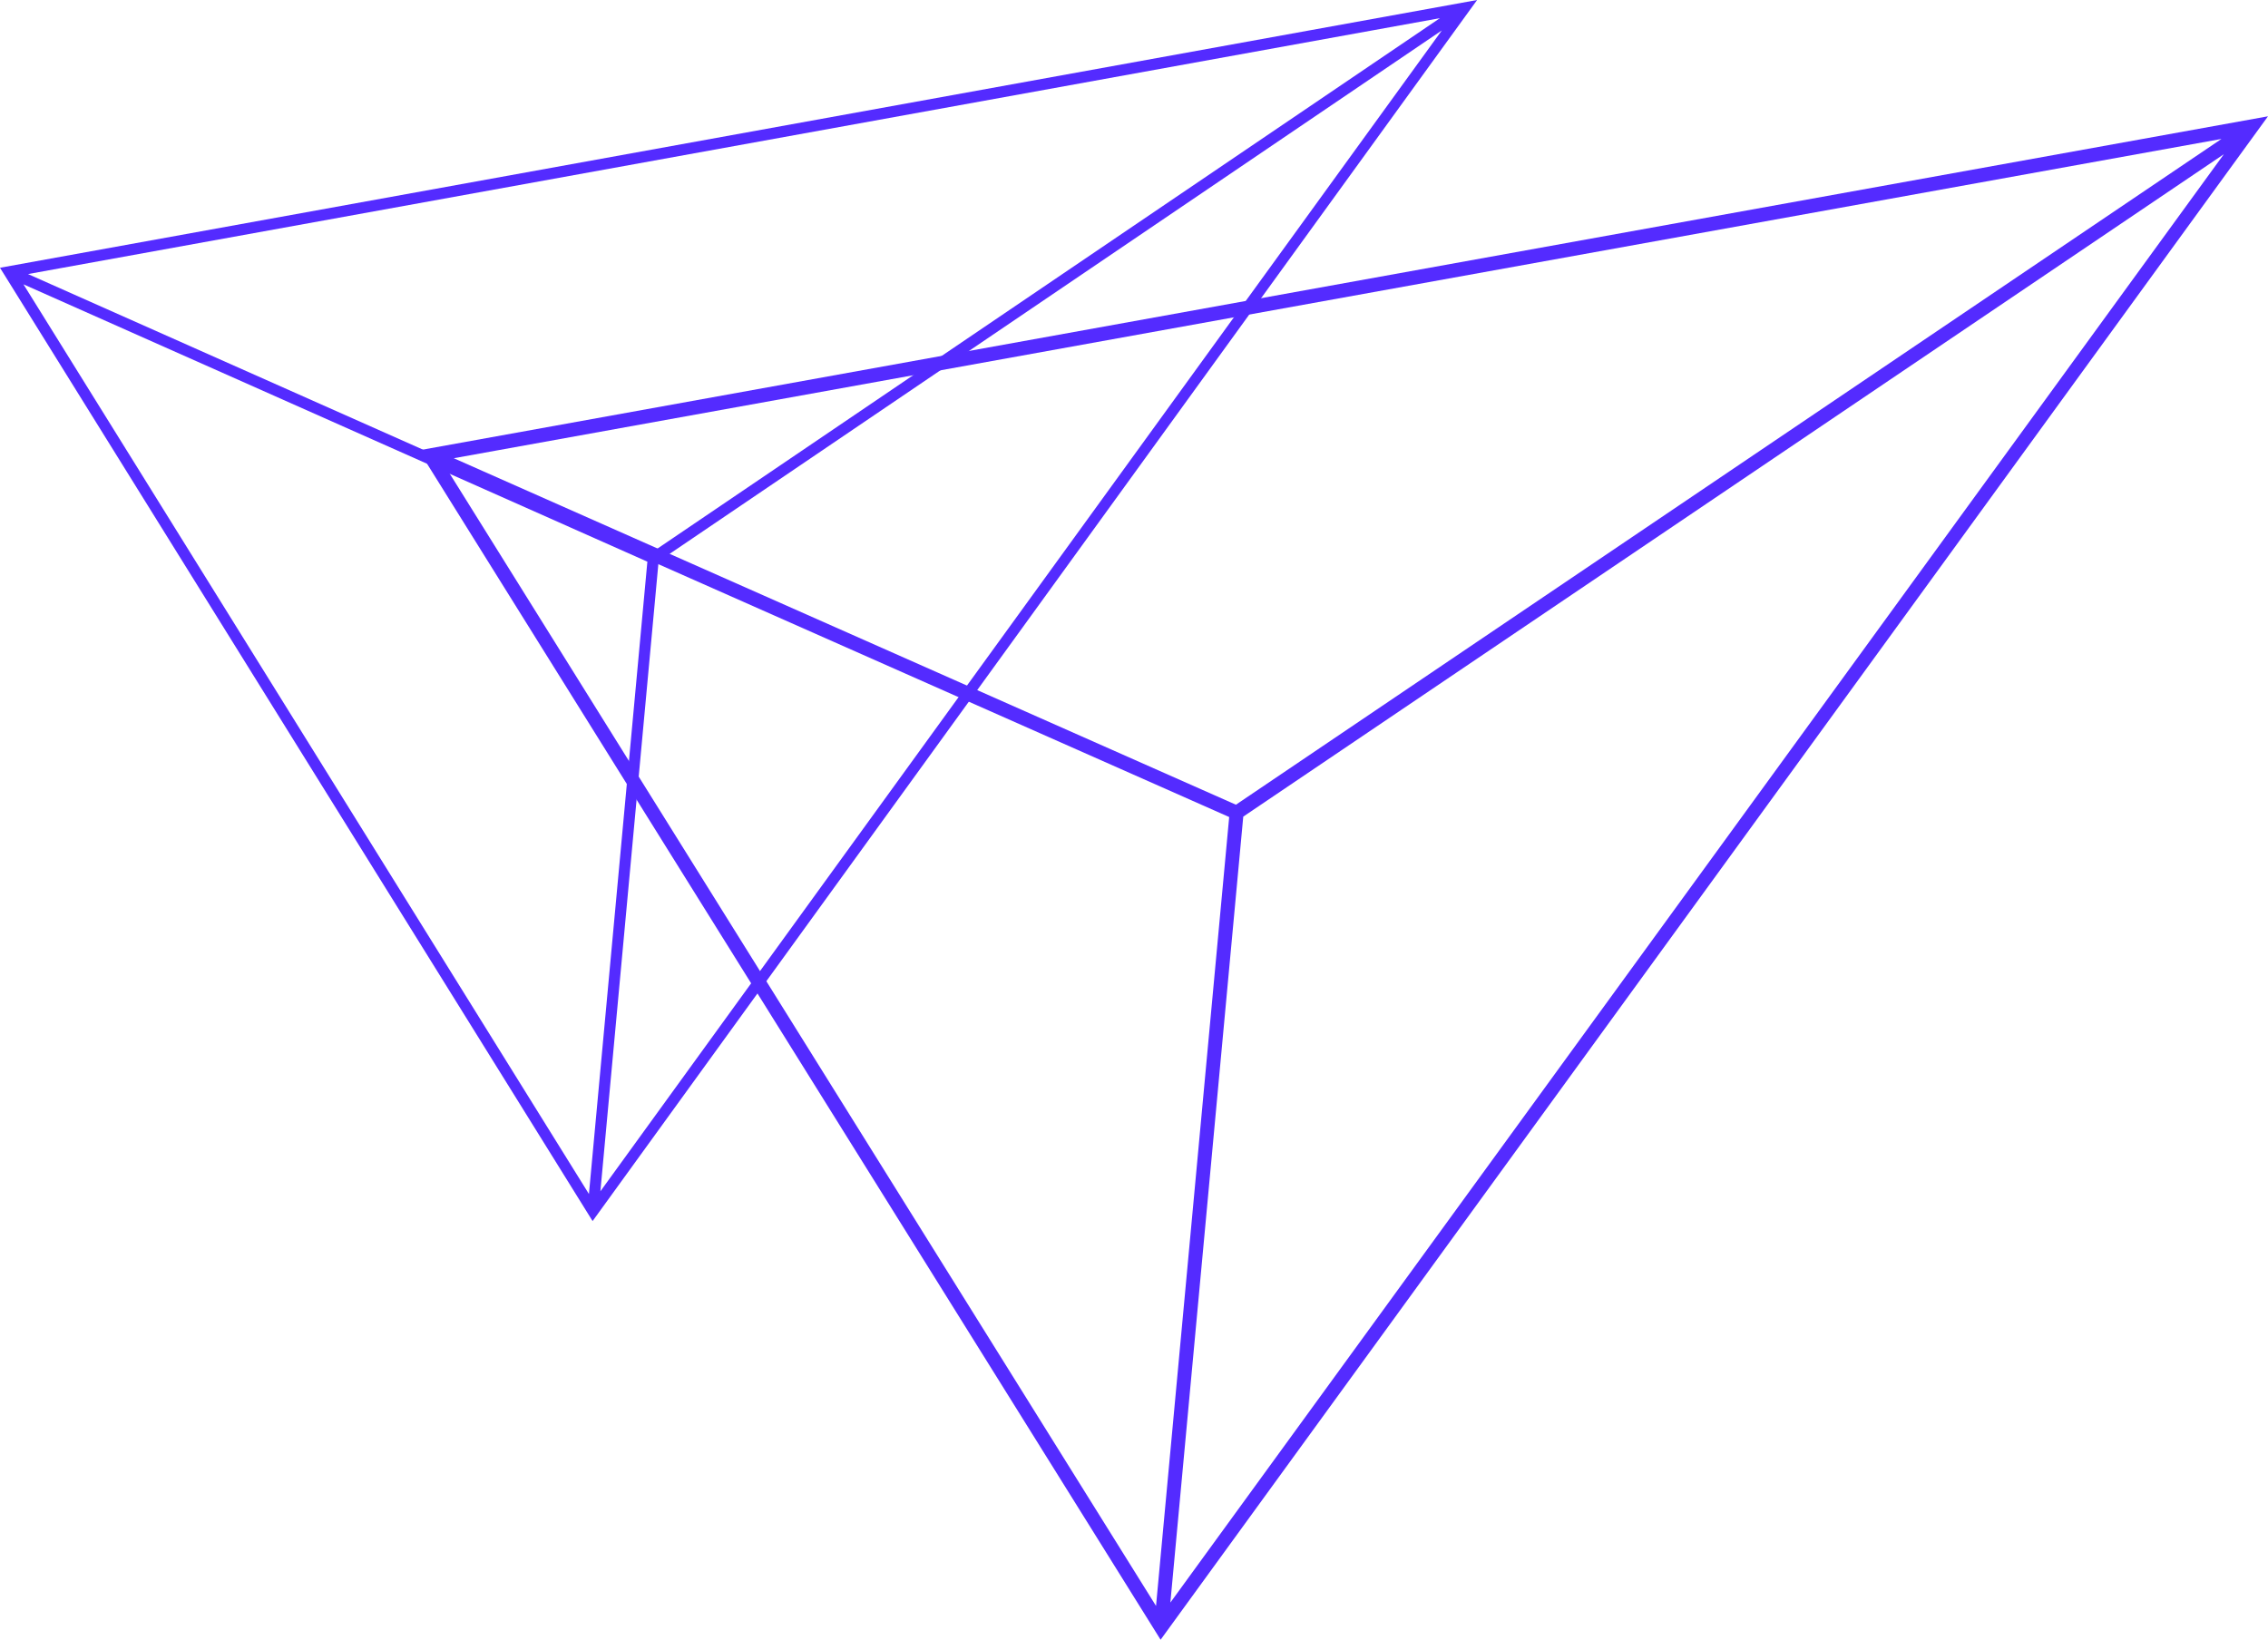
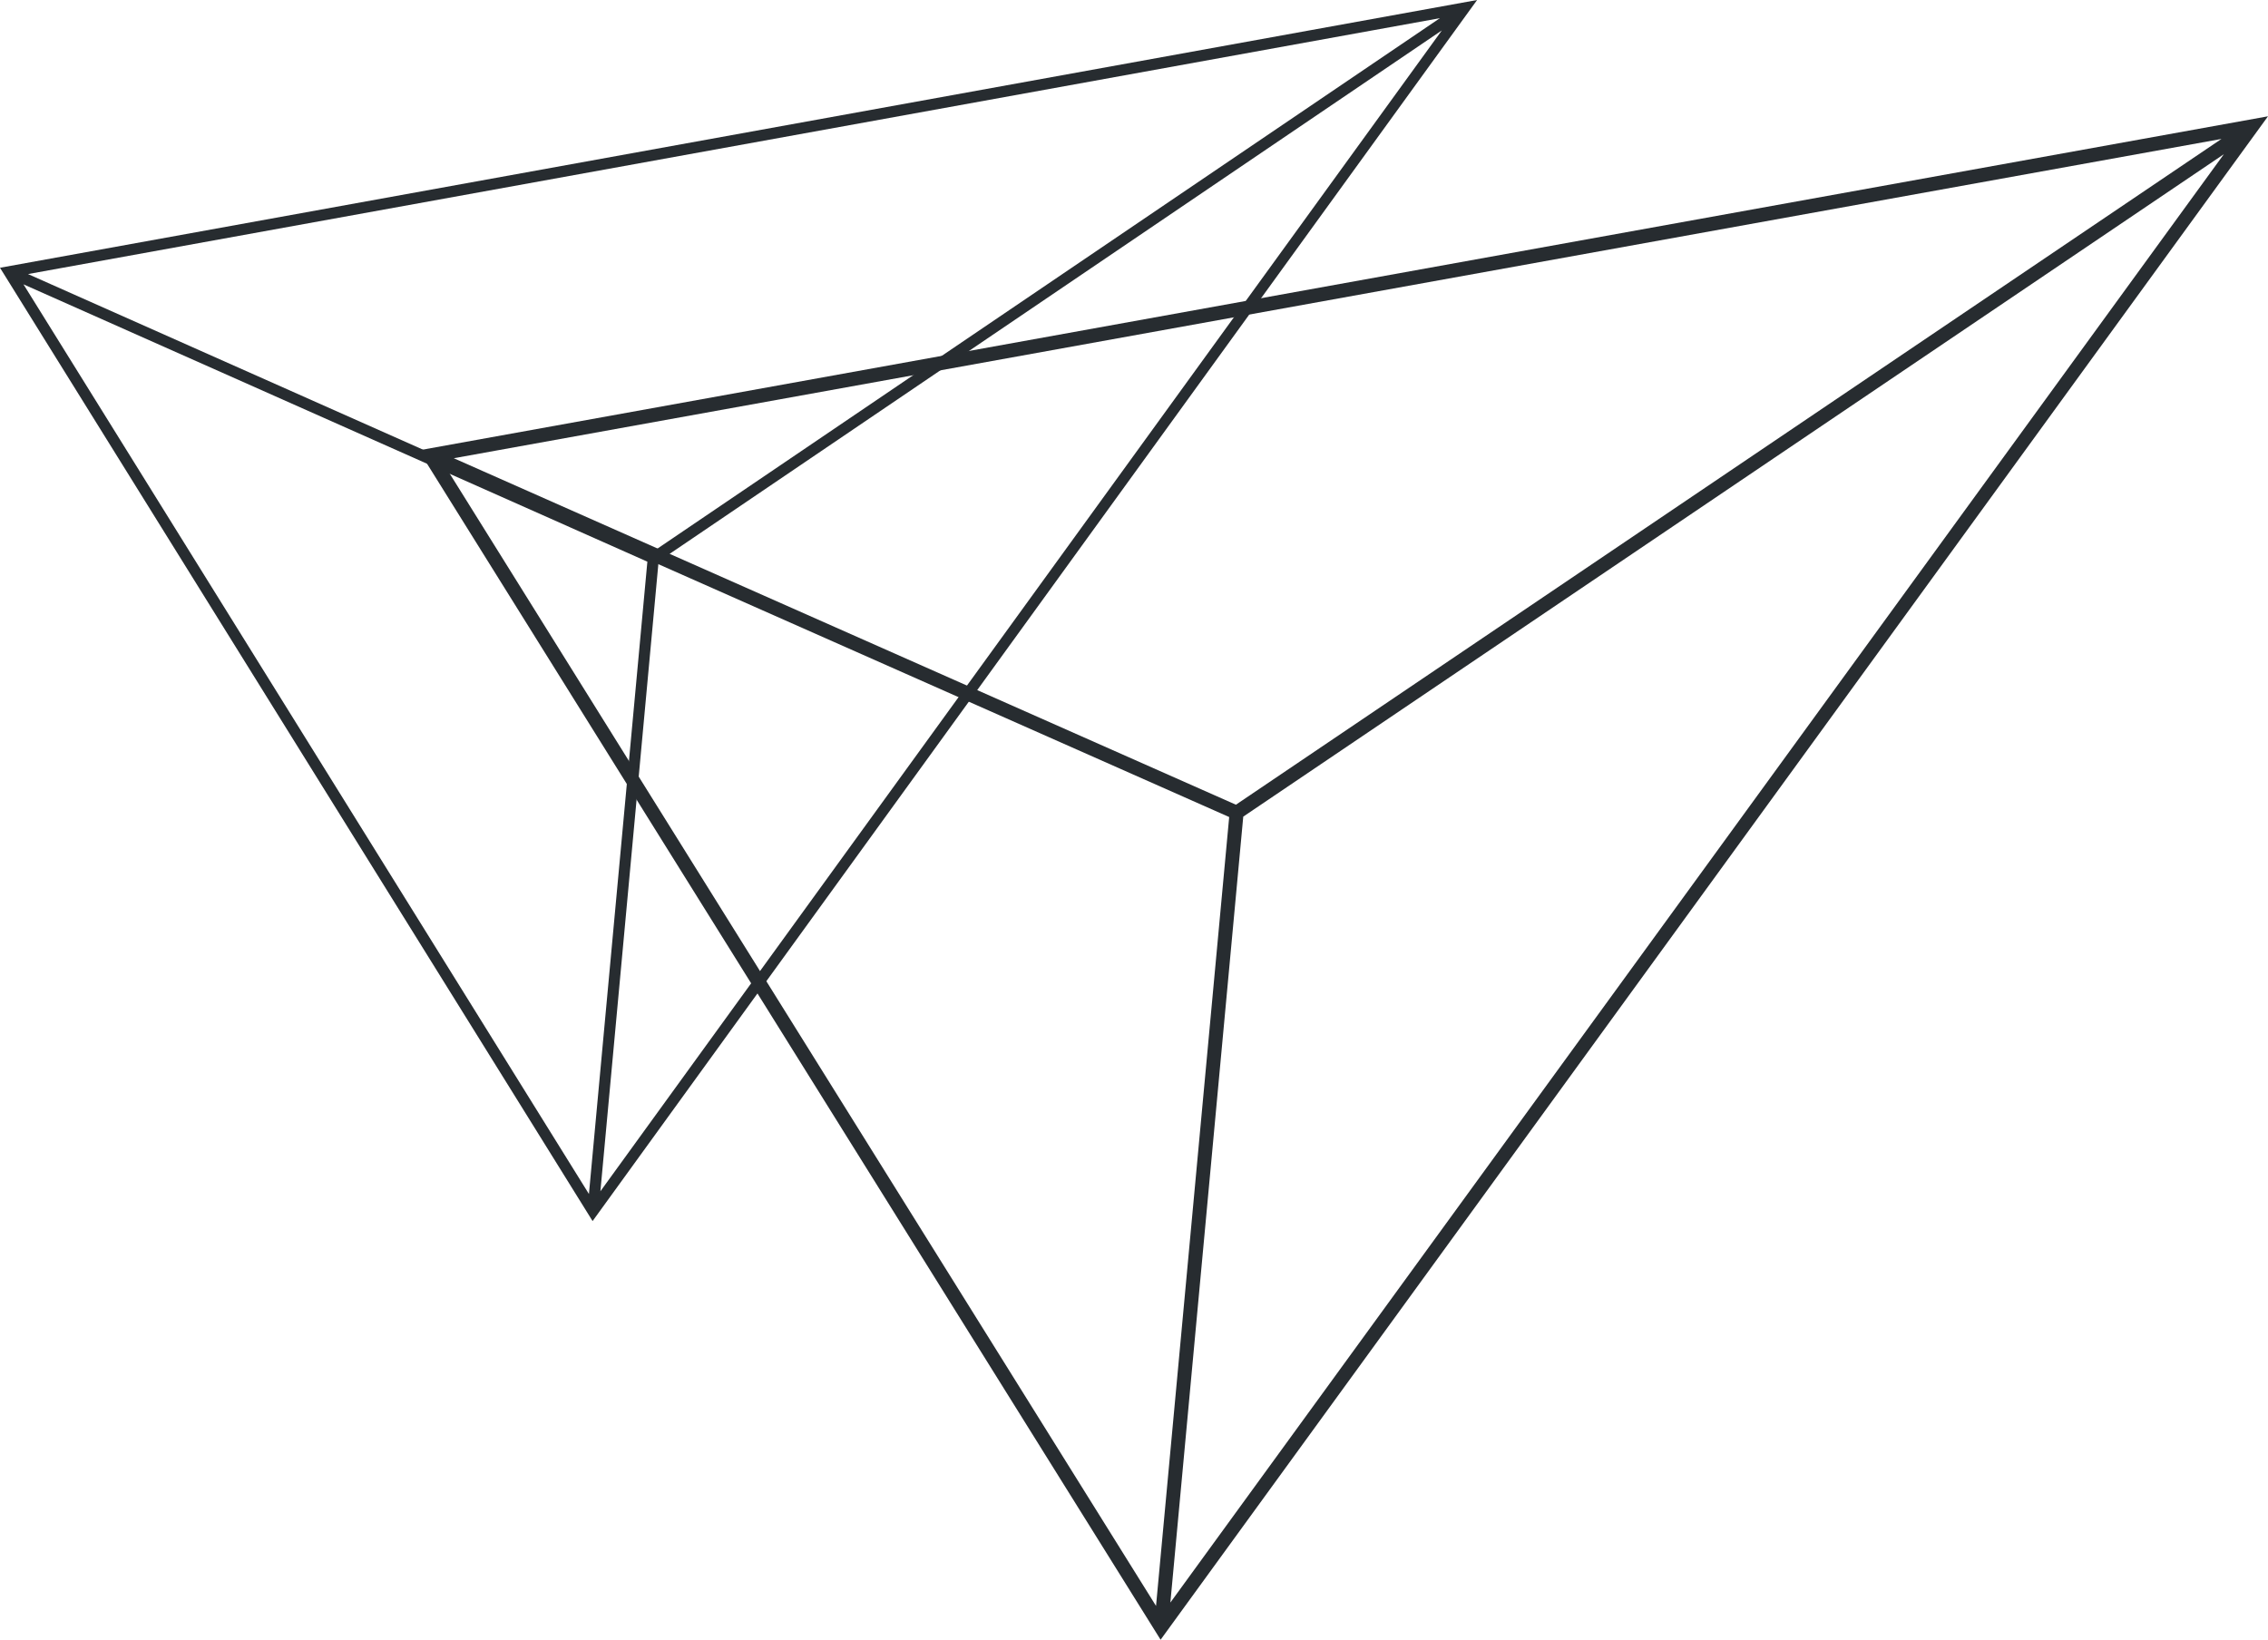
<svg xmlns="http://www.w3.org/2000/svg" width="195" height="141" viewBox="0 0 195 141">
-   <g fill="#542bff" fill-rule="evenodd">
+   <g fill="#272C30" fill-rule="evenodd">
    <path d="M191 11.947l-84.738 57.25-67.246-29.794L191 11.947zm-90.373 125.857l6.267-67.583 84.31-56.96-90.577 124.543zm-62.1-97.3l67.157 29.753-6.29 67.838-60.867-97.59zM36 38.727L99.787 141 195 10 36 38.726z" />
    <path d="M123.805 1.56L56.121 47.448 2.409 23.567 123.805 1.561zM51.621 102.439l5.005-54.17 67.342-45.654-72.347 99.824zM2.018 24.45L55.66 48.298l-5.024 54.374L2.018 24.45zM0 23.025L50.95 105 127 0 0 23.025z" />
  </g>
</svg>
